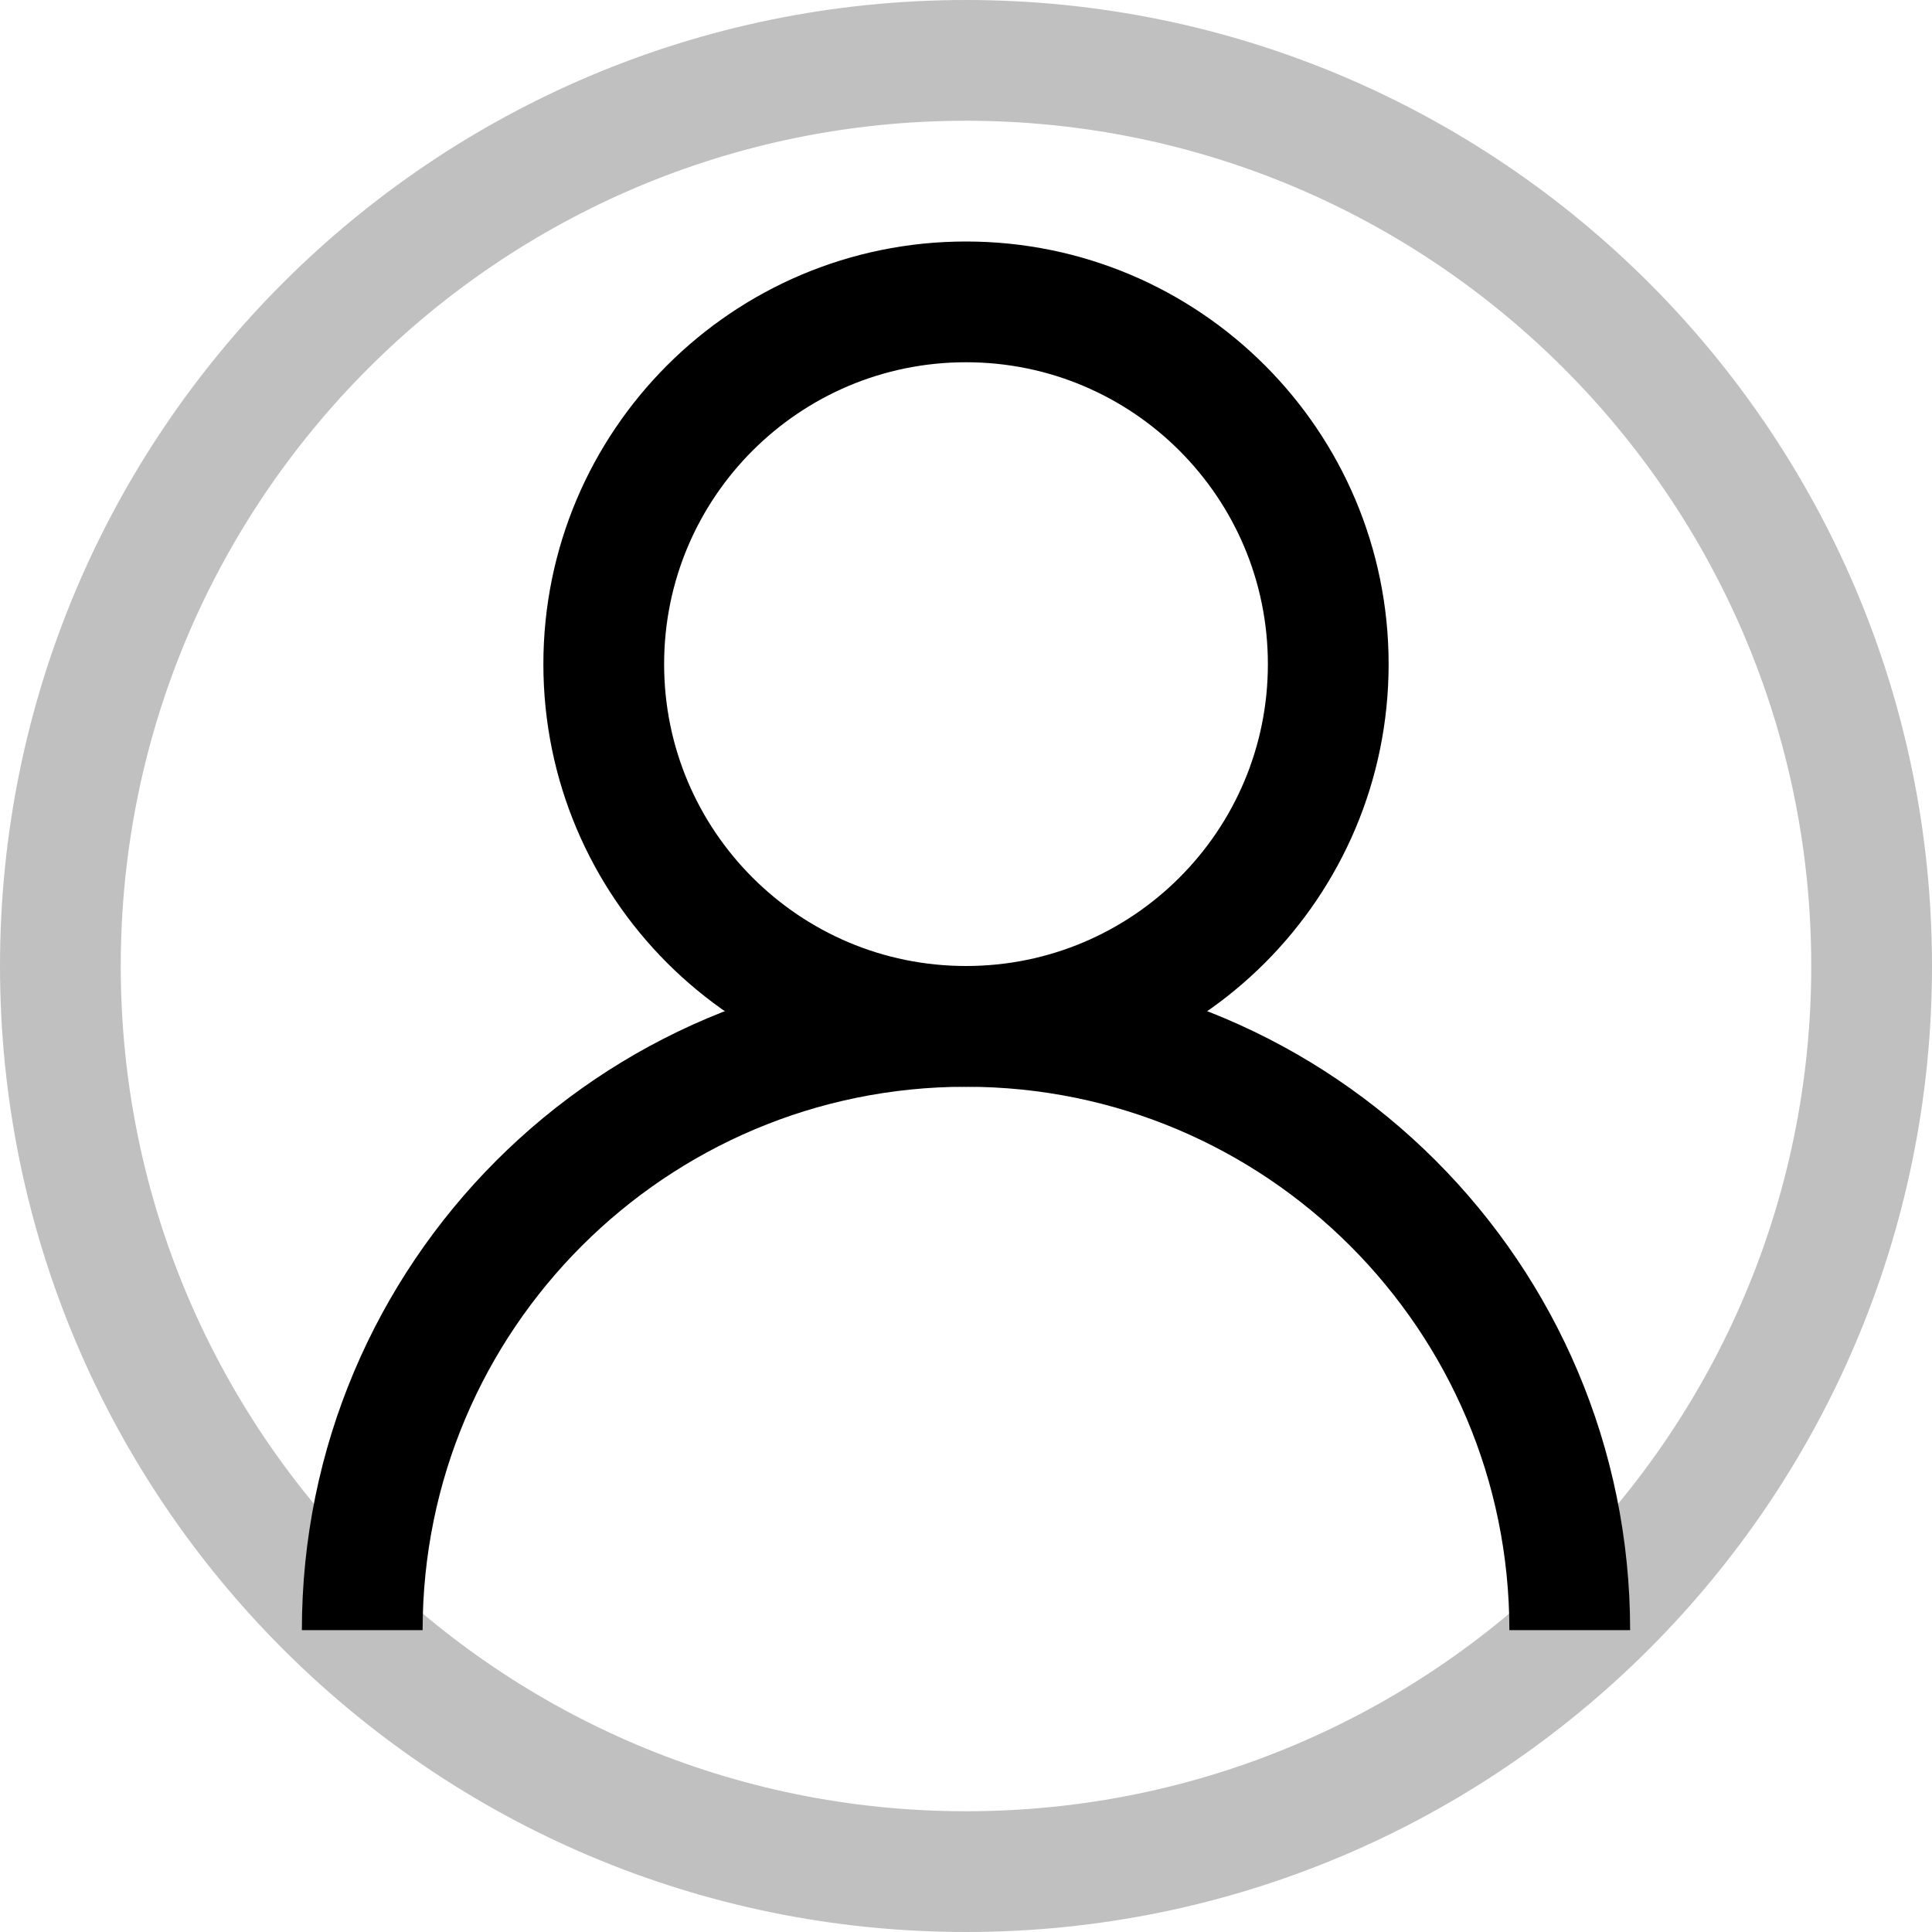
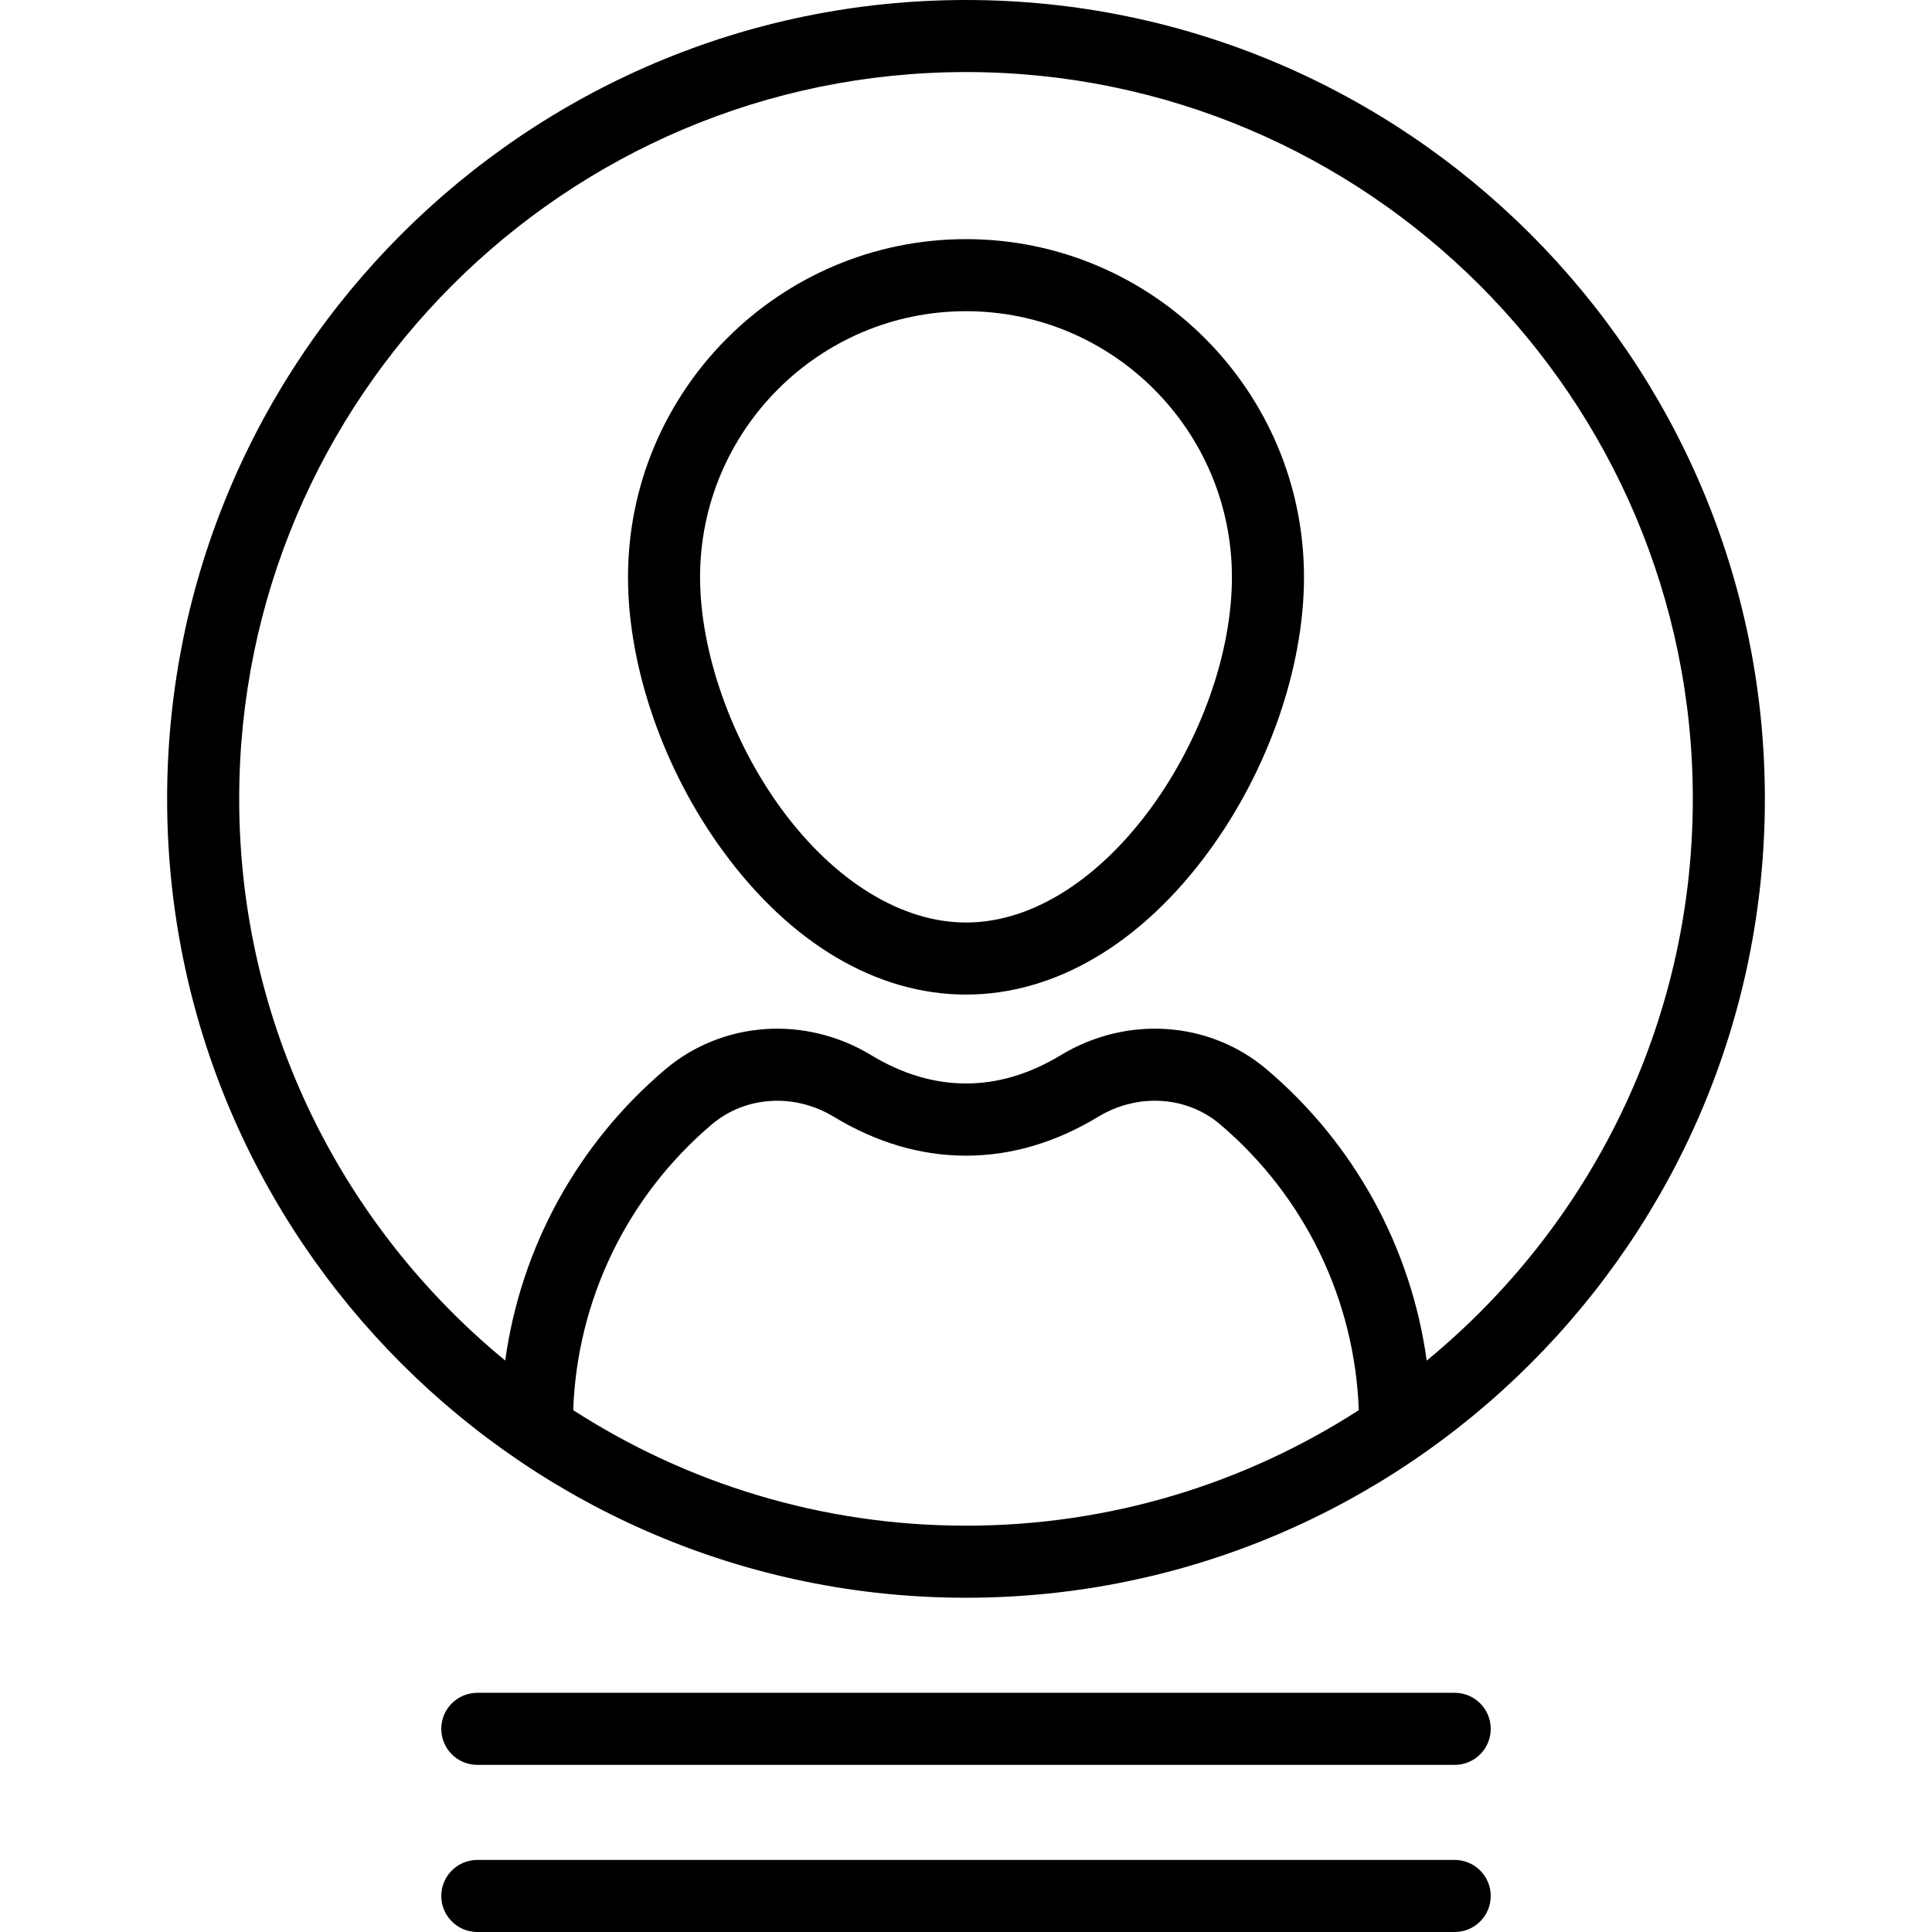
- <svg xmlns="http://www.w3.org/2000/svg" enable-background="new 0 0 32 32" id="Stock_cut" version="1.1" viewBox="0 0 32 32" xml:space="preserve">
+ <svg xmlns="http://www.w3.org/2000/svg" fill="#000000" height="800px" width="800px" version="1.1" id="Layer_1" viewBox="0 0 402.161 402.161" xml:space="preserve">
  <g>
-     <circle cx="16" cy="16" fill="none" r="15" stroke="silver" stroke-linejoin="round" stroke-miterlimit="10" stroke-width="2" />
-     <path d="M26,27L26,27   c0-5.523-4.477-10-10-10h0c-5.523,0-10,4.477-10,10v0" fill="none" stroke="#000000" stroke-linejoin="round" stroke-miterlimit="10" stroke-width="2" />
-     <circle cx="16" cy="11" fill="none" r="6" stroke="#000000" stroke-linejoin="round" stroke-miterlimit="10" stroke-width="2" />
+     <g>
+       <g>
+         <path d="M201.08,49.778c-38.794,0-70.355,31.561-70.355,70.355c0,18.828,7.425,40.193,19.862,57.151     c14.067,19.181,32,29.745,50.493,29.745c18.494,0,36.426-10.563,50.494-29.745c12.437-16.958,19.862-38.323,19.862-57.151     C271.436,81.339,239.874,49.778,201.08,49.778z M201.08,192.029c-13.396,0-27.391-8.607-38.397-23.616     c-10.46-14.262-16.958-32.762-16.958-48.28c0-30.523,24.832-55.355,55.355-55.355s55.355,24.832,55.355,55.355     C256.436,151.824,230.372,192.029,201.08,192.029z" />
+         <path d="M201.08,0C109.387,0,34.788,74.598,34.788,166.292c0,91.693,74.598,166.292,166.292,166.292     s166.292-74.598,166.292-166.292C367.372,74.598,292.773,0,201.08,0z M201.08,317.584c-30.099-0.001-58.171-8.839-81.763-24.052     c0.82-22.969,11.218-44.503,28.824-59.454c6.996-5.941,17.212-6.59,25.422-1.615c8.868,5.374,18.127,8.099,27.52,8.099     c9.391,0,18.647-2.724,27.511-8.095c8.201-4.97,18.39-4.345,25.353,1.555c17.619,14.93,28.076,36.526,28.895,59.512     C259.25,308.746,231.178,317.584,201.08,317.584z M296.981,283.218c-3.239-23.483-15.011-45.111-33.337-60.64     c-11.89-10.074-29.1-11.256-42.824-2.939c-12.974,7.861-26.506,7.86-39.483-0.004c-13.74-8.327-30.981-7.116-42.906,3.01     c-18.31,15.549-30.035,37.115-33.265,60.563c-33.789-27.77-55.378-69.868-55.378-116.915C49.788,82.869,117.658,15,201.08,15     c83.423,0,151.292,67.869,151.292,151.292C352.372,213.345,330.778,255.448,296.981,283.218z" />
+         <path d="M302.806,352.372H99.354c-4.142,0-7.5,3.358-7.5,7.5c0,4.142,3.358,7.5,7.5,7.5h203.452c4.142,0,7.5-3.358,7.5-7.5     C310.307,355.73,306.948,352.372,302.806,352.372z" />
+         <path d="M302.806,387.161H99.354c-4.142,0-7.5,3.358-7.5,7.5c0,4.142,3.358,7.5,7.5,7.5h203.452c4.142,0,7.5-3.358,7.5-7.5     C310.307,390.519,306.948,387.161,302.806,387.161z" />
+       </g>
+     </g>
  </g>
</svg>
